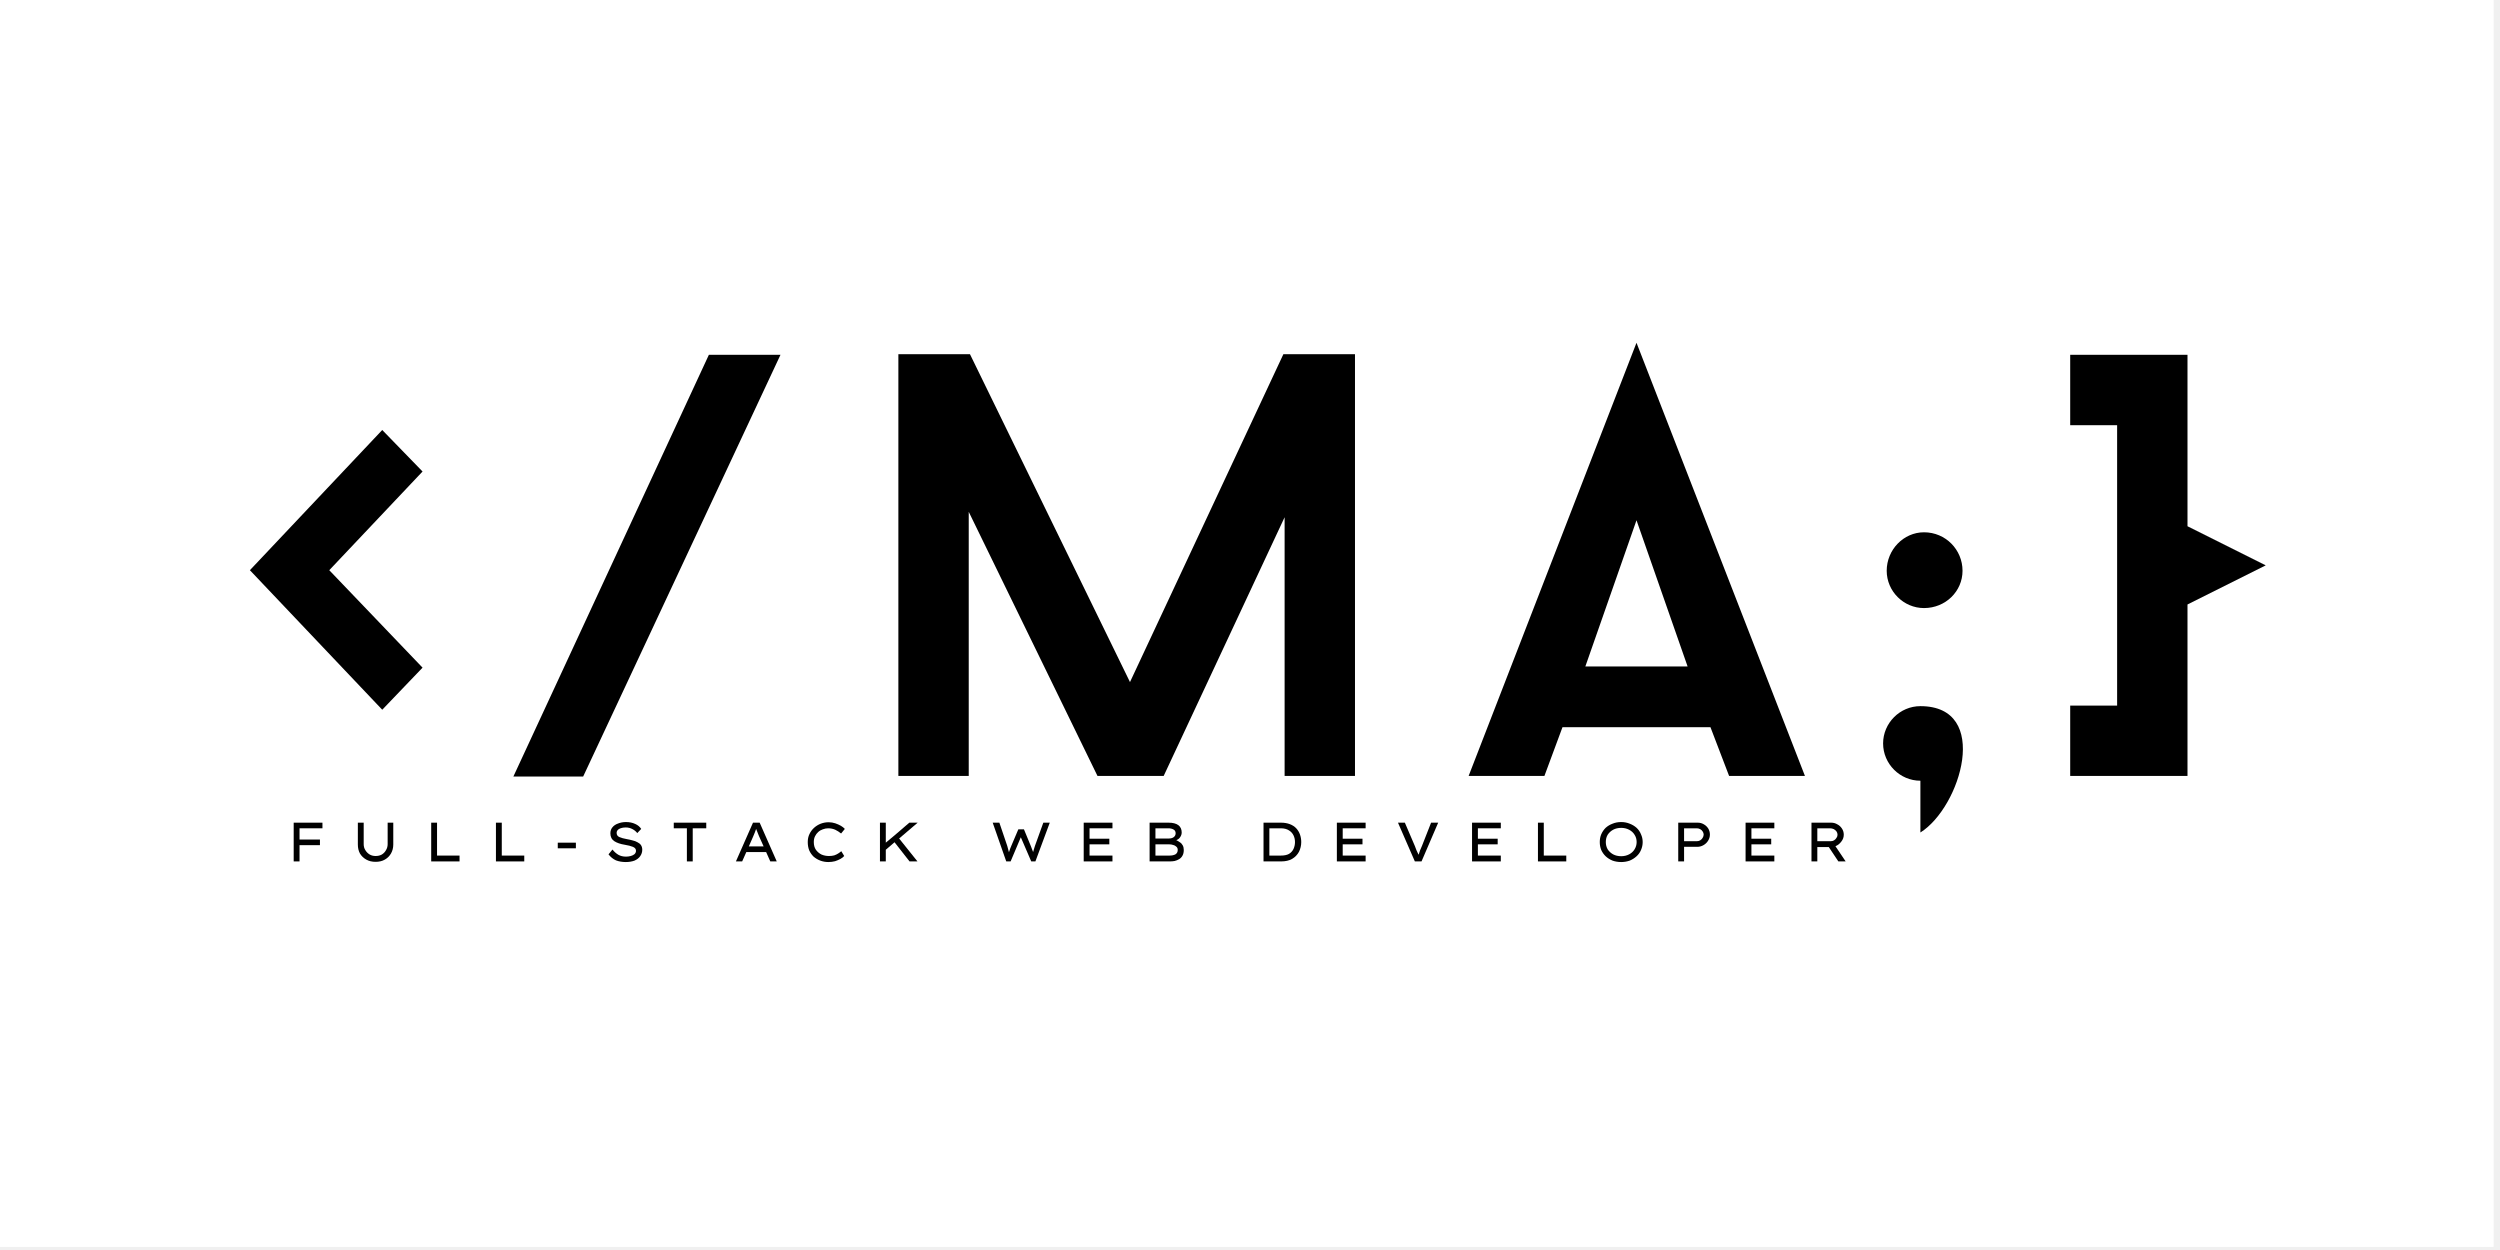
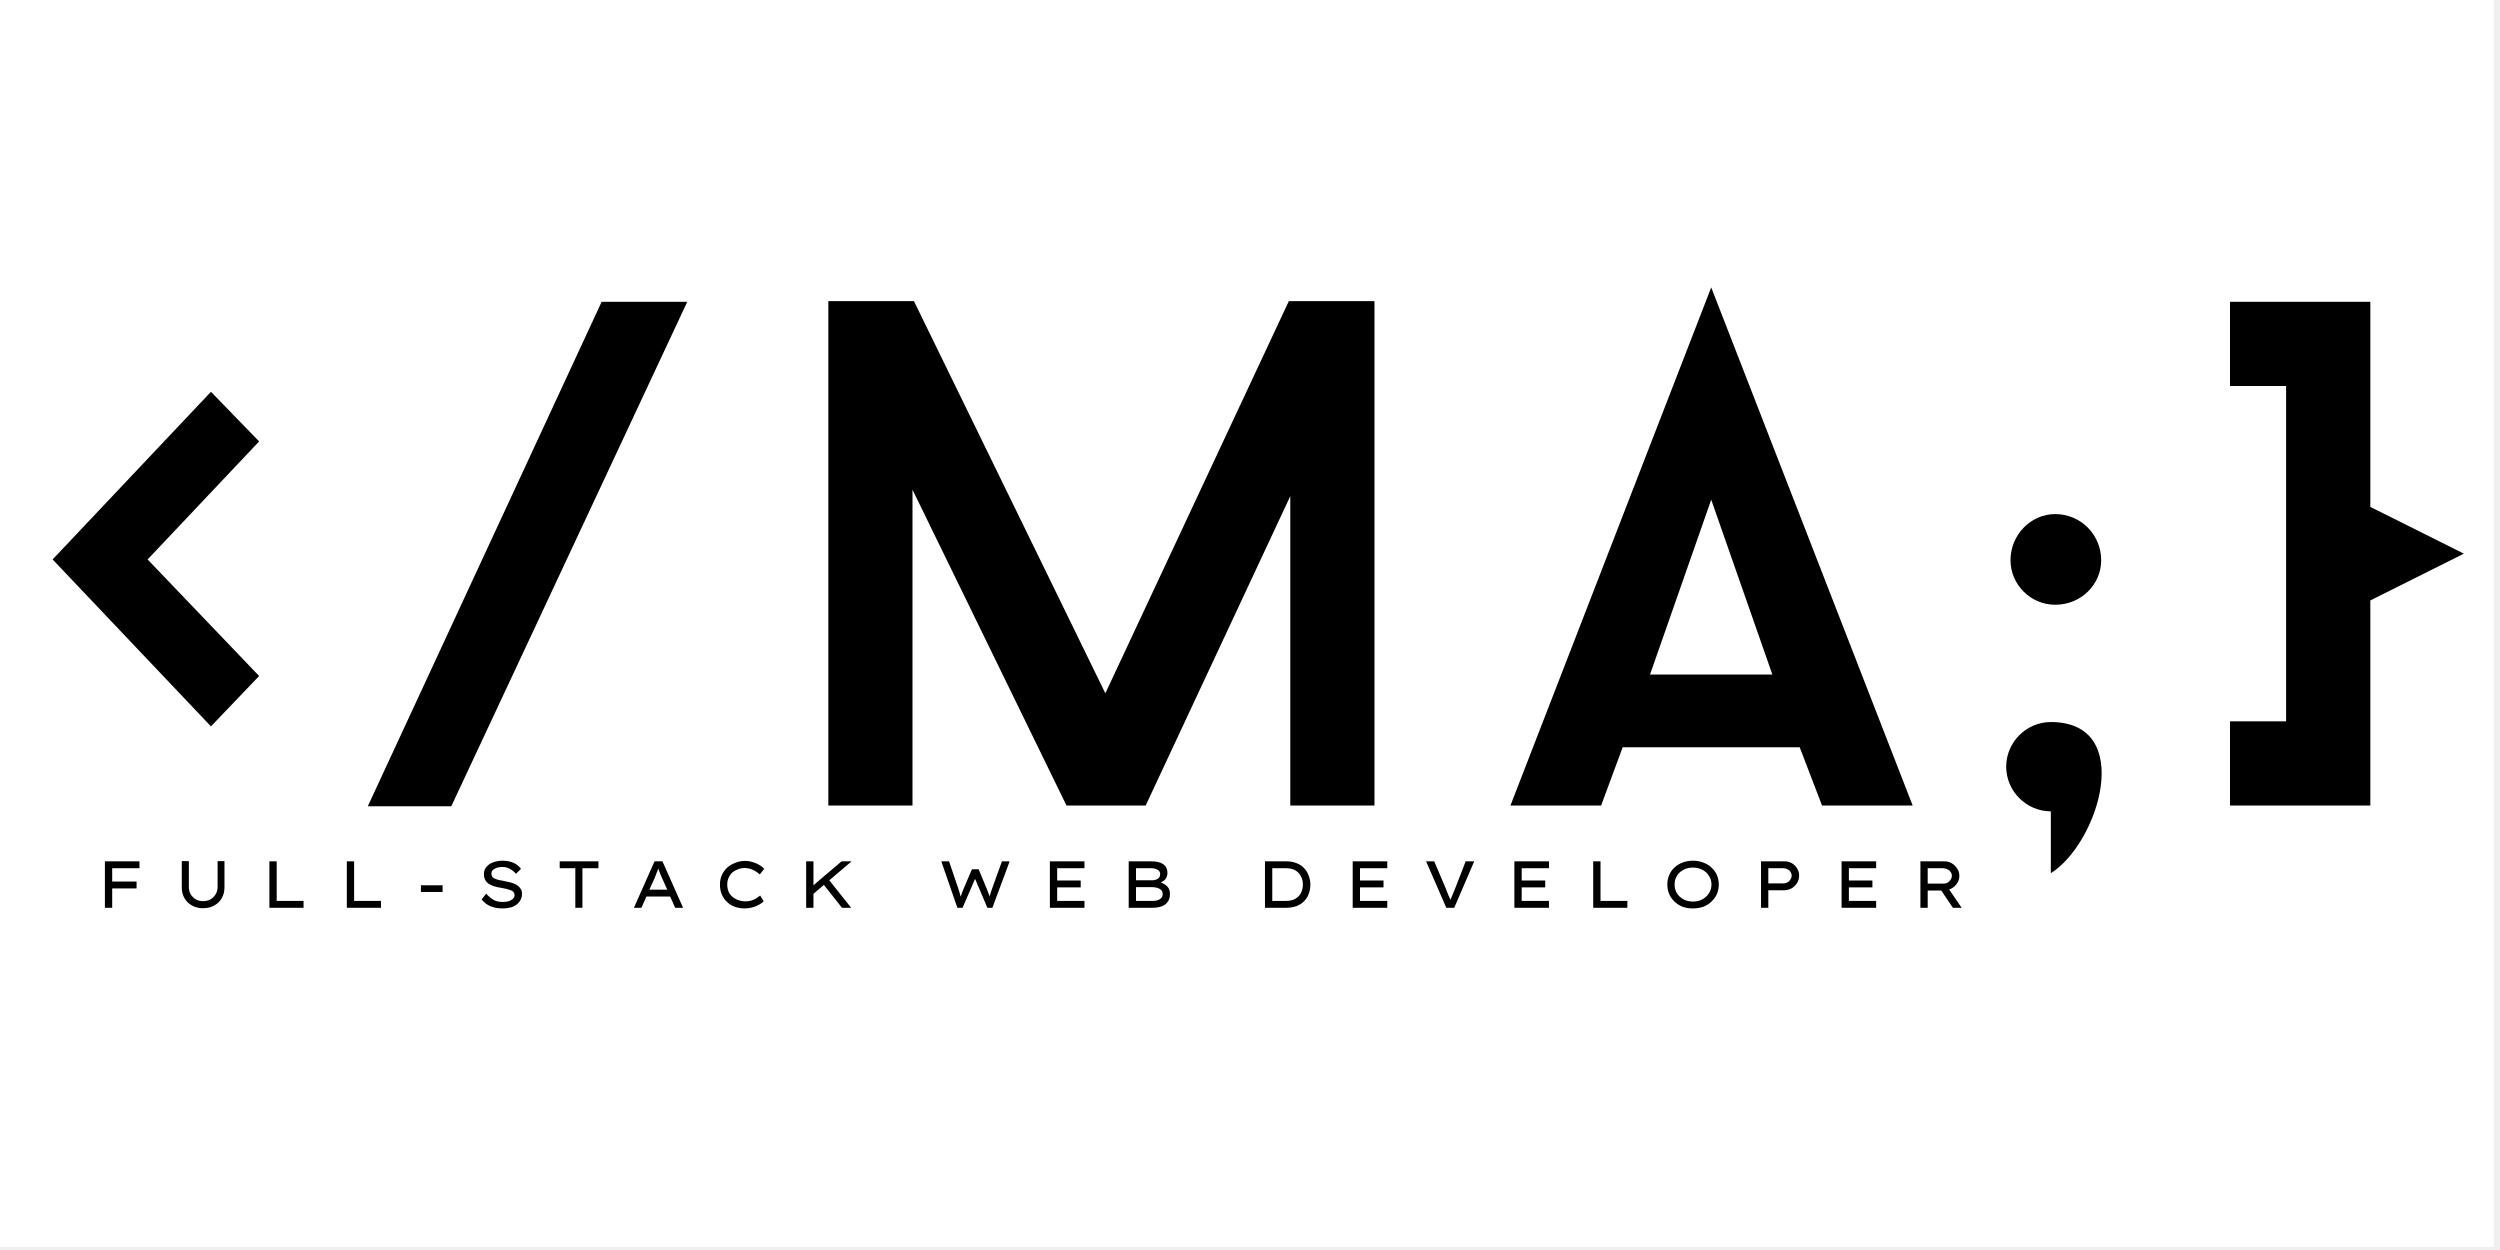
<svg xmlns="http://www.w3.org/2000/svg" width="250" zoomAndPan="magnify" viewBox="0 0 187.5 93.75" height="125" preserveAspectRatio="xMidYMid meet" version="1.0">
  <defs>
    <g />
-     <clipPath id="3155f49e6e">
+     <clipPath id="c25a567ac5">
      <path d="M 0 0 L 187 0 L 187 93.5 L 0 93.5 Z M 0 0 " clip-rule="nonzero" />
    </clipPath>
  </defs>
-   <g clip-path="url(#3155f49e6e)">
+   <g clip-path="url(#c25a567ac5)">
    <path fill="#ffffff" d="M 0 0 L 187.5 0 L 187.5 101.25 L 0 101.25 Z M 0 0 " fill-opacity="1" fill-rule="nonzero" />
    <path fill="#ffffff" d="M 0 0 L 187.5 0 L 187.5 93.75 L 0 93.75 Z M 0 0 " fill-opacity="1" fill-rule="nonzero" />
    <path fill="#ffffff" d="M 0 0 L 187.5 0 L 187.5 93.75 L 0 93.75 Z M 0 0 " fill-opacity="1" fill-rule="nonzero" />
  </g>
  <g fill="#000000" fill-opacity="1">
-     <g transform="translate(17.79329, 58.19507)">
-       <g>
-         <path d="M 13.898 -22.832 L 10.875 -25.945 L 0.949 -15.43 L 10.875 -4.965 L 13.898 -8.121 L 6.902 -15.43 Z M 13.898 -22.832 " />
-       </g>
-     </g>
-   </g>
-   <g fill="#000000" fill-opacity="1">
-     <g transform="translate(38.50217, 58.19507)">
-       <g>
-         <path d="M 20.035 -31.586 L 14.664 -31.586 L 0 0.047 L 5.234 0.047 Z M 20.035 -31.586 " />
-       </g>
-     </g>
-   </g>
-   <g fill="#000000" fill-opacity="1">
-     <g transform="translate(63.85796, 58.19507)">
-       <g>
-         <path d="M 37.766 0 L 37.766 -31.629 L 32.395 -31.629 L 20.891 -7.039 L 8.891 -31.629 L 3.52 -31.629 L 3.52 0 L 8.797 0 L 8.797 -19.809 L 18.453 0 L 23.418 0 L 32.488 -19.402 L 32.488 0 Z M 37.766 0 " />
-       </g>
-     </g>
-   </g>
-   <g fill="#000000" fill-opacity="1">
-     <g transform="translate(110.1474, 58.19507)">
-       <g>
-         <path d="M 18.137 -3.656 L 19.535 0 L 25.223 0 L 12.59 -32.488 L 0 0 L 5.684 0 L 7.039 -3.656 Z M 8.754 -8.211 L 12.59 -19.176 L 16.422 -8.211 Z M 8.754 -8.211 " />
-       </g>
-     </g>
-   </g>
-   <g fill="#000000" fill-opacity="1">
-     <g transform="translate(140.3306, 58.19507)">
-       <g>
-         <path d="M 3.969 -18.273 C 2.438 -18.273 1.172 -16.965 1.172 -15.387 C 1.172 -13.852 2.438 -12.59 3.969 -12.59 C 5.594 -12.59 6.859 -13.852 6.859 -15.387 C 6.859 -16.965 5.594 -18.273 3.969 -18.273 Z M 3.699 -5.234 C 2.164 -5.234 0.902 -3.969 0.902 -2.438 C 0.902 -0.902 2.164 0.359 3.699 0.359 L 3.699 4.242 C 6.723 2.348 9.023 -5.234 3.699 -5.234 Z M 3.699 -5.234 " />
-       </g>
-     </g>
-   </g>
-   <g fill="#000000" fill-opacity="1">
-     <g transform="translate(153.46, 58.19507)">
-       <g>
-         <path d="M 10.602 0 L 10.602 -12.859 L 16.469 -15.793 L 10.602 -18.727 L 10.602 -31.586 L 1.805 -31.586 L 1.805 -26.305 L 5.324 -26.305 L 5.324 -5.277 L 1.805 -5.277 L 1.805 0 Z M 10.602 0 " />
-       </g>
-     </g>
-   </g>
-   <g fill="#000000" fill-opacity="1">
-     <g transform="translate(21.41756, 64.60644)">
-       <g>
-         <path d="M 0.609 0 L 0.609 -2.906 L 2.766 -2.906 L 2.766 -2.484 L 1.047 -2.484 L 1.047 -1.641 L 2.578 -1.641 L 2.578 -1.219 L 1.047 -1.219 L 1.047 0 Z M 0.609 0 " />
-       </g>
-     </g>
-   </g>
-   <g fill="#000000" fill-opacity="1">
-     <g transform="translate(26.27674, 64.60644)">
-       <g>
-         <path d="M 3.219 -2.906 L 3.219 -1.266 C 3.219 -1.016 3.16 -0.789 3.047 -0.594 C 2.941 -0.406 2.789 -0.254 2.594 -0.141 C 2.395 -0.023 2.16 0.031 1.891 0.031 C 1.629 0.031 1.395 -0.023 1.188 -0.141 C 0.988 -0.254 0.832 -0.406 0.719 -0.594 C 0.613 -0.789 0.562 -1.016 0.562 -1.266 L 0.562 -2.906 L 1 -2.906 L 1 -1.297 C 1 -1.129 1.039 -0.977 1.125 -0.844 C 1.207 -0.707 1.316 -0.598 1.453 -0.516 C 1.586 -0.441 1.734 -0.406 1.891 -0.406 C 2.066 -0.406 2.223 -0.441 2.359 -0.516 C 2.492 -0.598 2.598 -0.707 2.672 -0.844 C 2.754 -0.977 2.797 -1.129 2.797 -1.297 L 2.797 -2.906 Z M 3.219 -2.906 " />
-       </g>
-     </g>
-   </g>
-   <g fill="#000000" fill-opacity="1">
-     <g transform="translate(31.73134, 64.60644)">
-       <g>
-         <path d="M 2.734 -0.438 L 2.734 0 L 0.609 0 L 0.609 -2.906 L 1.047 -2.906 L 1.047 -0.438 Z M 2.734 -0.438 " />
-       </g>
-     </g>
-   </g>
-   <g fill="#000000" fill-opacity="1">
-     <g transform="translate(36.58635, 64.60644)">
-       <g>
-         <path d="M 2.734 -0.438 L 2.734 0 L 0.609 0 L 0.609 -2.906 L 1.047 -2.906 L 1.047 -0.438 Z M 2.734 -0.438 " />
-       </g>
-     </g>
-   </g>
-   <g fill="#000000" fill-opacity="1">
-     <g transform="translate(41.44135, 64.60644)">
-       <g>
-         <path d="M 0.391 -0.984 L 0.391 -1.406 L 1.75 -1.406 L 1.75 -0.984 Z M 0.391 -0.984 " />
-       </g>
-     </g>
-   </g>
-   <g fill="#000000" fill-opacity="1">
-     <g transform="translate(45.24708, 64.60644)">
-       <g>
-         <path d="M 0.688 -0.891 C 0.82 -0.723 0.969 -0.594 1.125 -0.5 C 1.289 -0.406 1.484 -0.359 1.703 -0.359 C 1.828 -0.359 1.945 -0.375 2.062 -0.406 C 2.176 -0.438 2.27 -0.484 2.344 -0.547 C 2.414 -0.617 2.453 -0.703 2.453 -0.797 C 2.453 -0.93 2.375 -1.031 2.219 -1.094 C 2.07 -1.156 1.867 -1.207 1.609 -1.25 C 1.285 -1.301 1.023 -1.391 0.828 -1.516 C 0.629 -1.648 0.531 -1.848 0.531 -2.109 C 0.531 -2.285 0.582 -2.438 0.688 -2.562 C 0.789 -2.688 0.93 -2.781 1.109 -2.844 C 1.285 -2.914 1.484 -2.953 1.703 -2.953 C 1.961 -2.953 2.191 -2.906 2.391 -2.812 C 2.586 -2.727 2.738 -2.602 2.844 -2.438 L 2.547 -2.125 C 2.453 -2.25 2.332 -2.348 2.188 -2.422 C 2.039 -2.504 1.875 -2.547 1.688 -2.547 C 1.488 -2.547 1.32 -2.508 1.188 -2.438 C 1.062 -2.363 1 -2.266 1 -2.141 C 1 -1.992 1.066 -1.891 1.203 -1.828 C 1.348 -1.766 1.535 -1.711 1.766 -1.672 C 1.91 -1.648 2.051 -1.617 2.188 -1.578 C 2.332 -1.547 2.457 -1.5 2.562 -1.438 C 2.676 -1.383 2.766 -1.312 2.828 -1.219 C 2.891 -1.125 2.922 -1.008 2.922 -0.875 C 2.922 -0.695 2.867 -0.535 2.766 -0.391 C 2.672 -0.254 2.531 -0.145 2.344 -0.062 C 2.156 0.008 1.938 0.047 1.688 0.047 C 1.414 0.047 1.172 0.004 0.953 -0.078 C 0.742 -0.172 0.555 -0.32 0.391 -0.531 Z M 0.688 -0.891 " />
-       </g>
-     </g>
-   </g>
-   <g fill="#000000" fill-opacity="1">
-     <g transform="translate(50.23533, 64.60644)">
-       <g>
-         <path d="M 1.281 0 L 1.281 -2.484 L 0.297 -2.484 L 0.297 -2.906 L 2.734 -2.906 L 2.734 -2.484 L 1.719 -2.484 L 1.719 0 Z M 1.281 0 " />
-       </g>
-     </g>
-   </g>
-   <g fill="#000000" fill-opacity="1">
-     <g transform="translate(54.92795, 64.60644)">
-       <g>
-         <path d="M 2.844 0 L 2.531 -0.703 L 1.047 -0.703 L 0.734 0 L 0.266 0 L 1.547 -2.906 L 2.047 -2.906 L 3.328 0 Z M 1.562 -1.875 L 1.234 -1.125 L 2.344 -1.125 L 2 -1.891 C 1.926 -2.066 1.852 -2.25 1.781 -2.438 C 1.75 -2.344 1.711 -2.242 1.672 -2.141 C 1.629 -2.047 1.594 -1.957 1.562 -1.875 Z M 1.562 -1.875 " />
-       </g>
-     </g>
-   </g>
-   <g fill="#000000" fill-opacity="1">
-     <g transform="translate(60.19102, 64.60644)">
-       <g>
-         <path d="M 3.125 -0.406 C 3.062 -0.332 2.969 -0.258 2.844 -0.188 C 2.727 -0.125 2.594 -0.066 2.438 -0.016 C 2.281 0.023 2.113 0.047 1.938 0.047 C 1.719 0.047 1.516 0.008 1.328 -0.062 C 1.141 -0.133 0.973 -0.234 0.828 -0.359 C 0.691 -0.492 0.582 -0.648 0.5 -0.828 C 0.426 -1.016 0.391 -1.223 0.391 -1.453 C 0.391 -1.672 0.43 -1.867 0.516 -2.047 C 0.598 -2.223 0.711 -2.379 0.859 -2.516 C 1.004 -2.648 1.172 -2.754 1.359 -2.828 C 1.547 -2.898 1.742 -2.938 1.953 -2.938 C 2.129 -2.938 2.297 -2.91 2.453 -2.859 C 2.609 -2.805 2.75 -2.742 2.875 -2.672 C 3 -2.598 3.098 -2.52 3.172 -2.438 L 2.891 -2.094 C 2.754 -2.207 2.609 -2.301 2.453 -2.375 C 2.297 -2.445 2.117 -2.484 1.922 -2.484 C 1.785 -2.484 1.648 -2.457 1.516 -2.406 C 1.391 -2.363 1.273 -2.297 1.172 -2.203 C 1.078 -2.117 1 -2.016 0.938 -1.891 C 0.875 -1.766 0.844 -1.617 0.844 -1.453 C 0.844 -1.223 0.895 -1.031 1 -0.875 C 1.113 -0.719 1.254 -0.598 1.422 -0.516 C 1.598 -0.441 1.785 -0.406 1.984 -0.406 C 2.129 -0.406 2.258 -0.422 2.375 -0.453 C 2.488 -0.492 2.586 -0.539 2.672 -0.594 C 2.766 -0.656 2.844 -0.711 2.906 -0.766 Z M 3.125 -0.406 " />
-       </g>
-     </g>
-   </g>
-   <g fill="#000000" fill-opacity="1">
-     <g transform="translate(65.38746, 64.60644)">
-       <g>
-         <path d="M 1.047 0 L 0.609 0 L 0.609 -2.906 L 1.047 -2.906 L 1.047 -1.406 L 1.703 -1.953 L 2.812 -2.906 L 3.438 -2.906 L 2.047 -1.719 L 3.422 0 L 2.828 0 L 1.703 -1.438 L 1.047 -0.875 Z M 1.047 0 " />
-       </g>
-     </g>
-   </g>
-   <g fill="#000000" fill-opacity="1">
-     <g transform="translate(70.89202, 64.60644)">
+     <g transform="translate(2.813376, 60.41547)">
+       <g>
+         <path d="M 16.621 -27.309 L 13.008 -31.031 L 1.133 -18.457 L 13.008 -5.938 L 16.621 -9.715 L 8.258 -18.457 Z M 16.621 -27.309 " />
+       </g>
+     </g>
+   </g>
+   <g fill="#000000" fill-opacity="1">
+     <g transform="translate(27.58424, 60.41547)">
+       <g>
+         <path d="M 23.961 -37.781 L 17.539 -37.781 L 0 0.055 L 6.262 0.055 Z M 23.961 -37.781 " />
+       </g>
+     </g>
+   </g>
+   <g fill="#000000" fill-opacity="1">
+     <g transform="translate(57.91349, 60.41547)">
+       <g>
+         <path d="M 45.172 0 L 45.172 -37.832 L 38.75 -37.832 L 24.988 -8.418 L 10.633 -37.832 L 4.211 -37.832 L 4.211 0 L 10.523 0 L 10.523 -23.691 L 22.074 0 L 28.012 0 L 38.859 -23.207 L 38.859 0 Z M 45.172 0 " />
+       </g>
+     </g>
+   </g>
+   <g fill="#000000" fill-opacity="1">
+     <g transform="translate(113.2825, 60.41547)">
+       <g>
+         <path d="M 21.695 -4.371 L 23.371 0 L 30.168 0 L 15.059 -38.859 L 0 0 L 6.801 0 L 8.418 -4.371 Z M 10.469 -9.824 L 15.059 -22.938 L 19.645 -9.824 Z M 10.469 -9.824 " />
+       </g>
+     </g>
+   </g>
+   <g fill="#000000" fill-opacity="1">
+     <g transform="translate(149.386, 60.41547)">
+       <g>
+         <path d="M 4.75 -21.859 C 2.914 -21.859 1.402 -20.293 1.402 -18.402 C 1.402 -16.57 2.914 -15.059 4.75 -15.059 C 6.691 -15.059 8.203 -16.57 8.203 -18.402 C 8.203 -20.293 6.691 -21.859 4.75 -21.859 Z M 4.426 -6.262 C 2.59 -6.262 1.078 -4.75 1.078 -2.914 C 1.078 -1.078 2.59 0.434 4.426 0.434 L 4.426 5.074 C 8.043 2.805 10.793 -6.262 4.426 -6.262 Z M 4.426 -6.262 " />
+       </g>
+     </g>
+   </g>
+   <g fill="#000000" fill-opacity="1">
+     <g transform="translate(165.0907, 60.41547)">
+       <g>
+         <path d="M 12.684 0 L 12.684 -15.383 L 19.699 -18.891 L 12.684 -22.398 L 12.684 -37.781 L 2.16 -37.781 L 2.16 -31.465 L 6.367 -31.465 L 6.367 -6.316 L 2.16 -6.316 L 2.16 0 Z M 12.684 0 " />
+       </g>
+     </g>
+   </g>
+   <g fill="#000000" fill-opacity="1">
+     <g transform="translate(7.148544, 68.08441)">
+       <g>
+         <path d="M 0.719 0 L 0.719 -3.484 L 3.312 -3.484 L 3.312 -2.969 L 1.266 -2.969 L 1.266 -1.969 L 3.094 -1.969 L 3.094 -1.453 L 1.266 -1.453 L 1.266 0 Z M 0.719 0 " />
+       </g>
+     </g>
+   </g>
+   <g fill="#000000" fill-opacity="1">
+     <g transform="translate(12.96083, 68.08441)">
+       <g>
+         <path d="M 3.875 -3.5 L 3.875 -1.531 C 3.875 -1.227 3.805 -0.957 3.672 -0.719 C 3.535 -0.488 3.348 -0.305 3.109 -0.172 C 2.867 -0.035 2.586 0.031 2.266 0.031 C 1.953 0.031 1.676 -0.035 1.438 -0.172 C 1.195 -0.305 1.008 -0.488 0.875 -0.719 C 0.738 -0.957 0.672 -1.227 0.672 -1.531 L 0.672 -3.5 L 1.203 -3.5 L 1.203 -1.562 C 1.203 -1.352 1.25 -1.164 1.344 -1 C 1.445 -0.844 1.578 -0.719 1.734 -0.625 C 1.898 -0.539 2.078 -0.5 2.266 -0.5 C 2.473 -0.5 2.656 -0.539 2.812 -0.625 C 2.977 -0.719 3.109 -0.844 3.203 -1 C 3.305 -1.164 3.359 -1.352 3.359 -1.562 L 3.359 -3.5 Z M 3.875 -3.5 " />
+       </g>
+     </g>
+   </g>
+   <g fill="#000000" fill-opacity="1">
+     <g transform="translate(19.48533, 68.08441)">
+       <g>
+         <path d="M 3.281 -0.516 L 3.281 0 L 0.719 0 L 0.719 -3.484 L 1.266 -3.484 L 1.266 -0.516 Z M 3.281 -0.516 " />
+       </g>
+     </g>
+   </g>
+   <g fill="#000000" fill-opacity="1">
+     <g transform="translate(25.29264, 68.08441)">
+       <g>
+         <path d="M 3.281 -0.516 L 3.281 0 L 0.719 0 L 0.719 -3.484 L 1.266 -3.484 L 1.266 -0.516 Z M 3.281 -0.516 " />
+       </g>
+     </g>
+   </g>
+   <g fill="#000000" fill-opacity="1">
+     <g transform="translate(31.09994, 68.08441)">
+       <g>
+         <path d="M 0.469 -1.188 L 0.469 -1.688 L 2.094 -1.688 L 2.094 -1.188 Z M 0.469 -1.188 " />
+       </g>
+     </g>
+   </g>
+   <g fill="#000000" fill-opacity="1">
+     <g transform="translate(35.65214, 68.08441)">
+       <g>
+         <path d="M 0.812 -1.062 C 0.988 -0.863 1.172 -0.707 1.359 -0.594 C 1.547 -0.488 1.773 -0.438 2.047 -0.438 C 2.191 -0.438 2.332 -0.453 2.469 -0.484 C 2.602 -0.523 2.711 -0.582 2.797 -0.656 C 2.891 -0.738 2.938 -0.836 2.938 -0.953 C 2.938 -1.117 2.848 -1.238 2.672 -1.312 C 2.492 -1.383 2.242 -1.445 1.922 -1.5 C 1.535 -1.551 1.223 -1.656 0.984 -1.812 C 0.754 -1.977 0.641 -2.219 0.641 -2.531 C 0.641 -2.738 0.703 -2.914 0.828 -3.062 C 0.953 -3.219 1.117 -3.332 1.328 -3.406 C 1.547 -3.488 1.781 -3.531 2.031 -3.531 C 2.352 -3.531 2.629 -3.477 2.859 -3.375 C 3.098 -3.27 3.285 -3.117 3.422 -2.922 L 3.047 -2.547 C 2.93 -2.691 2.785 -2.812 2.609 -2.906 C 2.441 -3.008 2.25 -3.062 2.031 -3.062 C 1.789 -3.062 1.594 -3.016 1.438 -2.922 C 1.281 -2.836 1.203 -2.723 1.203 -2.578 C 1.203 -2.391 1.285 -2.258 1.453 -2.188 C 1.617 -2.113 1.844 -2.055 2.125 -2.016 C 2.301 -1.984 2.469 -1.945 2.625 -1.906 C 2.789 -1.863 2.938 -1.805 3.062 -1.734 C 3.195 -1.66 3.301 -1.566 3.375 -1.453 C 3.457 -1.348 3.5 -1.219 3.5 -1.062 C 3.5 -0.832 3.438 -0.633 3.312 -0.469 C 3.195 -0.301 3.031 -0.172 2.812 -0.078 C 2.594 0.004 2.332 0.047 2.031 0.047 C 1.707 0.047 1.414 -0.004 1.156 -0.109 C 0.895 -0.211 0.664 -0.383 0.469 -0.625 Z M 0.812 -1.062 " />
+       </g>
+     </g>
+   </g>
+   <g fill="#000000" fill-opacity="1">
+     <g transform="translate(41.61883, 68.08441)">
+       <g>
+         <path d="M 1.531 0 L 1.531 -2.969 L 0.359 -2.969 L 0.359 -3.484 L 3.266 -3.484 L 3.266 -2.969 L 2.062 -2.969 L 2.062 0 Z M 1.531 0 " />
+       </g>
+     </g>
+   </g>
+   <g fill="#000000" fill-opacity="1">
+     <g transform="translate(47.23189, 68.08441)">
+       <g>
+         <path d="M 3.406 0 L 3.031 -0.844 L 1.25 -0.844 L 0.875 0 L 0.312 0 L 1.859 -3.484 L 2.453 -3.484 L 4 0 Z M 1.875 -2.25 L 1.469 -1.359 L 2.812 -1.359 L 2.406 -2.266 C 2.312 -2.473 2.223 -2.695 2.141 -2.938 C 2.098 -2.812 2.051 -2.691 2 -2.578 C 1.957 -2.461 1.914 -2.352 1.875 -2.25 Z M 1.875 -2.25 " />
+       </g>
+     </g>
+   </g>
+   <g fill="#000000" fill-opacity="1">
+     <g transform="translate(53.52729, 68.08441)">
+       <g>
+         <path d="M 3.75 -0.484 C 3.664 -0.398 3.551 -0.316 3.406 -0.234 C 3.258 -0.148 3.094 -0.082 2.906 -0.031 C 2.727 0.02 2.535 0.047 2.328 0.047 C 2.055 0.047 1.805 0.004 1.578 -0.078 C 1.359 -0.16 1.164 -0.281 1 -0.438 C 0.832 -0.594 0.703 -0.781 0.609 -1 C 0.516 -1.219 0.469 -1.469 0.469 -1.75 C 0.469 -2 0.516 -2.234 0.609 -2.453 C 0.711 -2.672 0.848 -2.859 1.016 -3.016 C 1.191 -3.172 1.395 -3.289 1.625 -3.375 C 1.852 -3.469 2.094 -3.516 2.344 -3.516 C 2.551 -3.516 2.75 -3.484 2.938 -3.422 C 3.125 -3.367 3.289 -3.297 3.438 -3.203 C 3.582 -3.117 3.703 -3.023 3.797 -2.922 L 3.453 -2.5 C 3.297 -2.645 3.125 -2.758 2.938 -2.844 C 2.75 -2.938 2.539 -2.984 2.312 -2.984 C 2.145 -2.984 1.984 -2.953 1.828 -2.891 C 1.672 -2.836 1.531 -2.758 1.406 -2.656 C 1.289 -2.551 1.195 -2.422 1.125 -2.266 C 1.051 -2.109 1.016 -1.938 1.016 -1.75 C 1.016 -1.469 1.078 -1.234 1.203 -1.047 C 1.336 -0.859 1.508 -0.719 1.719 -0.625 C 1.926 -0.531 2.145 -0.484 2.375 -0.484 C 2.551 -0.484 2.707 -0.504 2.844 -0.547 C 2.977 -0.598 3.098 -0.656 3.203 -0.719 C 3.316 -0.789 3.41 -0.859 3.484 -0.922 Z M 3.75 -0.484 " />
+       </g>
+     </g>
+   </g>
+   <g fill="#000000" fill-opacity="1">
+     <g transform="translate(59.743, 68.08441)">
+       <g>
+         <path d="M 1.266 0 L 0.719 0 L 0.719 -3.484 L 1.266 -3.484 L 1.266 -1.688 L 2.031 -2.344 L 3.375 -3.484 L 4.125 -3.484 L 2.453 -2.062 L 4.094 0 L 3.406 0 L 2.047 -1.719 L 1.266 -1.047 Z M 1.266 0 " />
+       </g>
+     </g>
+   </g>
+   <g fill="#000000" fill-opacity="1">
+     <g transform="translate(66.32726, 68.08441)">
      <g />
    </g>
  </g>
  <g fill="#000000" fill-opacity="1">
-     <g transform="translate(74.20225, 64.60644)">
-       <g>
-         <path d="M 4.531 -2.906 L 3.453 0 L 3.141 0 L 2.359 -1.812 L 1.594 0 L 1.266 0 L 0.25 -2.906 L 0.75 -2.906 L 1.344 -1.156 C 1.363 -1.082 1.383 -1.004 1.406 -0.922 C 1.426 -0.836 1.445 -0.758 1.469 -0.688 C 1.5 -0.758 1.523 -0.836 1.547 -0.922 C 1.578 -1.004 1.609 -1.082 1.641 -1.156 L 2.172 -2.406 L 2.594 -2.406 L 3.109 -1.156 C 3.172 -1 3.227 -0.848 3.281 -0.703 C 3.301 -0.773 3.32 -0.848 3.344 -0.922 C 3.375 -1.004 3.398 -1.086 3.422 -1.172 L 4.047 -2.906 Z M 4.531 -2.906 " />
-       </g>
-     </g>
-   </g>
-   <g fill="#000000" fill-opacity="1">
-     <g transform="translate(80.66866, 64.60644)">
-       <g>
-         <path d="M 0.609 -2.906 L 2.766 -2.906 L 2.766 -2.484 L 1.047 -2.484 L 1.047 -1.703 L 2.531 -1.703 L 2.531 -1.281 L 1.047 -1.281 L 1.047 -0.438 L 2.766 -0.438 L 2.766 0 L 0.609 0 Z M 0.609 -2.906 " />
-       </g>
-     </g>
-   </g>
-   <g fill="#000000" fill-opacity="1">
-     <g transform="translate(85.61111, 64.60644)">
-       <g>
-         <path d="M 2.031 -2.906 C 2.352 -2.906 2.598 -2.844 2.766 -2.719 C 2.93 -2.594 3.016 -2.41 3.016 -2.172 C 3.016 -2.047 2.977 -1.93 2.906 -1.828 C 2.844 -1.723 2.742 -1.645 2.609 -1.594 C 2.703 -1.551 2.789 -1.5 2.875 -1.438 C 2.969 -1.383 3.039 -1.305 3.094 -1.203 C 3.145 -1.109 3.172 -0.992 3.172 -0.859 C 3.172 -0.691 3.141 -0.551 3.078 -0.438 C 3.016 -0.32 2.93 -0.234 2.828 -0.172 C 2.723 -0.109 2.609 -0.062 2.484 -0.031 C 2.359 -0.008 2.234 0 2.109 0 L 0.609 0 L 0.609 -2.906 Z M 2.016 -2.484 L 1.047 -2.484 L 1.047 -1.719 L 2.062 -1.719 C 2.195 -1.719 2.312 -1.75 2.406 -1.812 C 2.508 -1.883 2.562 -1.984 2.562 -2.109 C 2.562 -2.242 2.508 -2.336 2.406 -2.391 C 2.301 -2.453 2.172 -2.484 2.016 -2.484 Z M 2.078 -1.281 L 1.047 -1.281 L 1.047 -0.438 L 2.109 -0.438 C 2.285 -0.438 2.43 -0.469 2.547 -0.531 C 2.66 -0.602 2.719 -0.711 2.719 -0.859 C 2.719 -0.973 2.68 -1.055 2.609 -1.109 C 2.547 -1.172 2.469 -1.211 2.375 -1.234 C 2.281 -1.266 2.18 -1.281 2.078 -1.281 Z M 2.078 -1.281 " />
-       </g>
-     </g>
-   </g>
-   <g fill="#000000" fill-opacity="1">
-     <g transform="translate(90.84503, 64.60644)">
+     <g transform="translate(70.28679, 68.08441)">
+       <g>
+         <path d="M 5.438 -3.484 L 4.141 0 L 3.766 0 L 2.844 -2.172 L 1.906 0 L 1.516 0 L 0.312 -3.484 L 0.891 -3.484 L 1.609 -1.375 C 1.641 -1.289 1.664 -1.203 1.688 -1.109 C 1.719 -1.016 1.742 -0.922 1.766 -0.828 C 1.797 -0.922 1.828 -1.016 1.859 -1.109 C 1.891 -1.203 1.926 -1.297 1.969 -1.391 L 2.609 -2.891 L 3.109 -2.891 L 3.734 -1.391 C 3.805 -1.191 3.875 -1.008 3.938 -0.844 C 3.957 -0.938 3.984 -1.031 4.016 -1.125 C 4.047 -1.219 4.078 -1.312 4.109 -1.406 L 4.859 -3.484 Z M 5.438 -3.484 " />
+       </g>
+     </g>
+   </g>
+   <g fill="#000000" fill-opacity="1">
+     <g transform="translate(78.02156, 68.08441)">
+       <g>
+         <path d="M 0.719 -3.484 L 3.312 -3.484 L 3.312 -2.969 L 1.266 -2.969 L 1.266 -2.047 L 3.031 -2.047 L 3.031 -1.531 L 1.266 -1.531 L 1.266 -0.516 L 3.312 -0.516 L 3.312 0 L 0.719 0 Z M 0.719 -3.484 " />
+       </g>
+     </g>
+   </g>
+   <g fill="#000000" fill-opacity="1">
+     <g transform="translate(83.93345, 68.08441)">
+       <g>
+         <path d="M 2.422 -3.484 C 2.816 -3.484 3.113 -3.41 3.312 -3.266 C 3.52 -3.117 3.625 -2.898 3.625 -2.609 C 3.625 -2.453 3.582 -2.312 3.5 -2.188 C 3.414 -2.062 3.289 -1.969 3.125 -1.906 C 3.238 -1.863 3.348 -1.805 3.453 -1.734 C 3.566 -1.66 3.656 -1.566 3.719 -1.453 C 3.781 -1.336 3.812 -1.195 3.812 -1.031 C 3.812 -0.82 3.77 -0.648 3.688 -0.516 C 3.613 -0.391 3.516 -0.285 3.391 -0.203 C 3.266 -0.129 3.125 -0.078 2.969 -0.047 C 2.82 -0.016 2.672 0 2.516 0 L 0.719 0 L 0.719 -3.484 Z M 2.406 -2.969 L 1.266 -2.969 L 1.266 -2.062 L 2.469 -2.062 C 2.633 -2.062 2.773 -2.098 2.891 -2.172 C 3.016 -2.254 3.078 -2.367 3.078 -2.516 C 3.078 -2.68 3.008 -2.797 2.875 -2.859 C 2.75 -2.93 2.594 -2.969 2.406 -2.969 Z M 2.5 -1.547 L 1.266 -1.547 L 1.266 -0.516 L 2.516 -0.516 C 2.734 -0.516 2.91 -0.555 3.047 -0.641 C 3.191 -0.723 3.266 -0.852 3.266 -1.031 C 3.266 -1.164 3.223 -1.27 3.141 -1.344 C 3.066 -1.414 2.969 -1.469 2.844 -1.5 C 2.727 -1.531 2.613 -1.547 2.5 -1.547 Z M 2.5 -1.547 " />
+       </g>
+     </g>
+   </g>
+   <g fill="#000000" fill-opacity="1">
+     <g transform="translate(90.19399, 68.08441)">
      <g />
    </g>
  </g>
  <g fill="#000000" fill-opacity="1">
-     <g transform="translate(94.15526, 64.60644)">
-       <g>
-         <path d="M 1.922 -2.906 C 2.172 -2.906 2.391 -2.867 2.578 -2.797 C 2.773 -2.723 2.938 -2.617 3.062 -2.484 C 3.188 -2.348 3.281 -2.191 3.344 -2.016 C 3.406 -1.836 3.438 -1.648 3.438 -1.453 C 3.438 -1.191 3.379 -0.945 3.266 -0.719 C 3.148 -0.5 2.977 -0.32 2.75 -0.188 C 2.531 -0.062 2.254 0 1.922 0 L 0.609 0 L 0.609 -2.906 Z M 1.906 -0.438 C 2.156 -0.438 2.359 -0.477 2.516 -0.562 C 2.672 -0.656 2.785 -0.781 2.859 -0.938 C 2.93 -1.094 2.969 -1.266 2.969 -1.453 C 2.969 -1.641 2.93 -1.805 2.859 -1.953 C 2.785 -2.109 2.672 -2.234 2.516 -2.328 C 2.359 -2.43 2.156 -2.484 1.906 -2.484 L 1.047 -2.484 L 1.047 -0.438 Z M 1.906 -0.438 " />
-       </g>
-     </g>
-   </g>
-   <g fill="#000000" fill-opacity="1">
-     <g transform="translate(99.65566, 64.60644)">
-       <g>
-         <path d="M 0.609 -2.906 L 2.766 -2.906 L 2.766 -2.484 L 1.047 -2.484 L 1.047 -1.703 L 2.531 -1.703 L 2.531 -1.281 L 1.047 -1.281 L 1.047 -0.438 L 2.766 -0.438 L 2.766 0 L 0.609 0 Z M 0.609 -2.906 " />
-       </g>
-     </g>
-   </g>
-   <g fill="#000000" fill-opacity="1">
-     <g transform="translate(104.5981, 64.60644)">
-       <g>
-         <path d="M 3.266 -2.906 L 2.016 0 L 1.516 0 L 0.25 -2.906 L 0.766 -2.906 L 1.516 -1.156 C 1.555 -1.051 1.598 -0.941 1.641 -0.828 C 1.691 -0.711 1.742 -0.602 1.797 -0.5 C 1.828 -0.602 1.863 -0.711 1.906 -0.828 C 1.957 -0.941 2.004 -1.051 2.047 -1.156 L 2.734 -2.906 Z M 3.266 -2.906 " />
-       </g>
-     </g>
-   </g>
-   <g fill="#000000" fill-opacity="1">
-     <g transform="translate(109.7946, 64.60644)">
-       <g>
-         <path d="M 0.609 -2.906 L 2.766 -2.906 L 2.766 -2.484 L 1.047 -2.484 L 1.047 -1.703 L 2.531 -1.703 L 2.531 -1.281 L 1.047 -1.281 L 1.047 -0.438 L 2.766 -0.438 L 2.766 0 L 0.609 0 Z M 0.609 -2.906 " />
-       </g>
-     </g>
-   </g>
-   <g fill="#000000" fill-opacity="1">
-     <g transform="translate(114.737, 64.60644)">
-       <g>
-         <path d="M 2.734 -0.438 L 2.734 0 L 0.609 0 L 0.609 -2.906 L 1.047 -2.906 L 1.047 -0.438 Z M 2.734 -0.438 " />
-       </g>
-     </g>
-   </g>
-   <g fill="#000000" fill-opacity="1">
-     <g transform="translate(119.592, 64.60644)">
-       <g>
-         <path d="M 3.609 -1.453 C 3.609 -1.242 3.566 -1.047 3.484 -0.859 C 3.41 -0.68 3.301 -0.523 3.156 -0.391 C 3.008 -0.254 2.836 -0.145 2.641 -0.062 C 2.441 0.008 2.227 0.047 2 0.047 C 1.758 0.047 1.539 0.008 1.344 -0.062 C 1.145 -0.145 0.973 -0.254 0.828 -0.391 C 0.691 -0.523 0.582 -0.68 0.5 -0.859 C 0.426 -1.047 0.391 -1.242 0.391 -1.453 C 0.391 -1.66 0.426 -1.852 0.5 -2.031 C 0.582 -2.219 0.691 -2.379 0.828 -2.516 C 0.973 -2.648 1.145 -2.754 1.344 -2.828 C 1.539 -2.91 1.758 -2.953 2 -2.953 C 2.227 -2.953 2.441 -2.91 2.641 -2.828 C 2.836 -2.754 3.008 -2.648 3.156 -2.516 C 3.301 -2.379 3.41 -2.219 3.484 -2.031 C 3.566 -1.852 3.609 -1.66 3.609 -1.453 Z M 3.156 -1.453 C 3.156 -1.66 3.102 -1.844 3 -2 C 2.906 -2.156 2.77 -2.281 2.594 -2.375 C 2.414 -2.469 2.219 -2.516 2 -2.516 C 1.77 -2.516 1.566 -2.469 1.391 -2.375 C 1.223 -2.281 1.086 -2.156 0.984 -2 C 0.891 -1.844 0.844 -1.66 0.844 -1.453 C 0.844 -1.254 0.891 -1.07 0.984 -0.906 C 1.086 -0.75 1.223 -0.625 1.391 -0.531 C 1.566 -0.438 1.77 -0.391 2 -0.391 C 2.219 -0.391 2.414 -0.438 2.594 -0.531 C 2.77 -0.625 2.906 -0.75 3 -0.906 C 3.102 -1.07 3.156 -1.254 3.156 -1.453 Z M 3.156 -1.453 " />
-       </g>
-     </g>
-   </g>
-   <g fill="#000000" fill-opacity="1">
-     <g transform="translate(125.259, 64.60644)">
-       <g>
-         <path d="M 2.078 -2.906 C 2.242 -2.906 2.395 -2.863 2.531 -2.781 C 2.664 -2.707 2.773 -2.602 2.859 -2.469 C 2.941 -2.332 2.984 -2.18 2.984 -2.016 C 2.984 -1.848 2.938 -1.691 2.844 -1.547 C 2.758 -1.41 2.645 -1.301 2.5 -1.219 C 2.352 -1.133 2.195 -1.094 2.031 -1.094 L 1.047 -1.094 L 1.047 0 L 0.609 0 L 0.609 -2.906 Z M 2 -1.516 C 2.094 -1.516 2.176 -1.535 2.25 -1.578 C 2.332 -1.629 2.395 -1.691 2.438 -1.766 C 2.488 -1.848 2.516 -1.93 2.516 -2.016 C 2.516 -2.098 2.488 -2.176 2.438 -2.25 C 2.395 -2.32 2.332 -2.379 2.25 -2.422 C 2.176 -2.461 2.094 -2.484 2 -2.484 L 1.047 -2.484 L 1.047 -1.516 Z M 2 -1.516 " />
-       </g>
-     </g>
-   </g>
-   <g fill="#000000" fill-opacity="1">
-     <g transform="translate(130.3097, 64.60644)">
-       <g>
-         <path d="M 0.609 -2.906 L 2.766 -2.906 L 2.766 -2.484 L 1.047 -2.484 L 1.047 -1.703 L 2.531 -1.703 L 2.531 -1.281 L 1.047 -1.281 L 1.047 -0.438 L 2.766 -0.438 L 2.766 0 L 0.609 0 Z M 0.609 -2.906 " />
-       </g>
-     </g>
-   </g>
-   <g fill="#000000" fill-opacity="1">
-     <g transform="translate(135.2521, 64.60644)">
-       <g>
-         <path d="M 3.031 -2 C 3.031 -1.812 2.969 -1.641 2.844 -1.484 C 2.727 -1.328 2.582 -1.211 2.406 -1.141 L 3.172 0 L 2.625 0 L 1.906 -1.078 L 1.047 -1.078 L 1.047 0 L 0.609 0 L 0.609 -2.906 L 2.094 -2.906 C 2.258 -2.906 2.41 -2.863 2.547 -2.781 C 2.691 -2.707 2.805 -2.602 2.891 -2.469 C 2.984 -2.332 3.031 -2.176 3.031 -2 Z M 2 -2.484 L 1.047 -2.484 L 1.047 -1.516 L 2.047 -1.516 C 2.141 -1.516 2.223 -1.535 2.297 -1.578 C 2.379 -1.629 2.441 -1.691 2.484 -1.766 C 2.535 -1.836 2.562 -1.914 2.562 -2 C 2.562 -2.094 2.535 -2.176 2.484 -2.25 C 2.43 -2.32 2.363 -2.379 2.281 -2.422 C 2.195 -2.461 2.102 -2.484 2 -2.484 Z M 2 -2.484 " />
+     <g transform="translate(94.15351, 68.08441)">
+       <g>
+         <path d="M 2.312 -3.484 C 2.613 -3.484 2.875 -3.438 3.094 -3.344 C 3.32 -3.258 3.508 -3.133 3.656 -2.969 C 3.812 -2.812 3.926 -2.625 4 -2.406 C 4.082 -2.195 4.125 -1.977 4.125 -1.75 C 4.125 -1.426 4.055 -1.129 3.922 -0.859 C 3.785 -0.598 3.582 -0.391 3.312 -0.234 C 3.039 -0.078 2.707 0 2.312 0 L 0.719 0 L 0.719 -3.484 Z M 2.281 -0.516 C 2.582 -0.516 2.828 -0.57 3.016 -0.688 C 3.203 -0.801 3.336 -0.945 3.422 -1.125 C 3.516 -1.312 3.562 -1.52 3.562 -1.75 C 3.562 -1.969 3.516 -2.164 3.422 -2.344 C 3.336 -2.531 3.203 -2.68 3.016 -2.797 C 2.828 -2.91 2.582 -2.969 2.281 -2.969 L 1.266 -2.969 L 1.266 -0.516 Z M 2.281 -0.516 " />
+       </g>
+     </g>
+   </g>
+   <g fill="#000000" fill-opacity="1">
+     <g transform="translate(100.7328, 68.08441)">
+       <g>
+         <path d="M 0.719 -3.484 L 3.312 -3.484 L 3.312 -2.969 L 1.266 -2.969 L 1.266 -2.047 L 3.031 -2.047 L 3.031 -1.531 L 1.266 -1.531 L 1.266 -0.516 L 3.312 -0.516 L 3.312 0 L 0.719 0 Z M 0.719 -3.484 " />
+       </g>
+     </g>
+   </g>
+   <g fill="#000000" fill-opacity="1">
+     <g transform="translate(106.6447, 68.08441)">
+       <g>
+         <path d="M 3.922 -3.484 L 2.422 0 L 1.828 0 L 0.312 -3.484 L 0.922 -3.484 L 1.812 -1.391 C 1.863 -1.266 1.914 -1.129 1.969 -0.984 C 2.031 -0.848 2.086 -0.719 2.141 -0.594 C 2.191 -0.719 2.242 -0.848 2.297 -0.984 C 2.359 -1.129 2.414 -1.266 2.469 -1.391 L 3.281 -3.484 Z M 3.922 -3.484 " />
+       </g>
+     </g>
+   </g>
+   <g fill="#000000" fill-opacity="1">
+     <g transform="translate(112.8604, 68.08441)">
+       <g>
+         <path d="M 0.719 -3.484 L 3.312 -3.484 L 3.312 -2.969 L 1.266 -2.969 L 1.266 -2.047 L 3.031 -2.047 L 3.031 -1.531 L 1.266 -1.531 L 1.266 -0.516 L 3.312 -0.516 L 3.312 0 L 0.719 0 Z M 0.719 -3.484 " />
+       </g>
+     </g>
+   </g>
+   <g fill="#000000" fill-opacity="1">
+     <g transform="translate(118.7723, 68.08441)">
+       <g>
+         <path d="M 3.281 -0.516 L 3.281 0 L 0.719 0 L 0.719 -3.484 L 1.266 -3.484 L 1.266 -0.516 Z M 3.281 -0.516 " />
+       </g>
+     </g>
+   </g>
+   <g fill="#000000" fill-opacity="1">
+     <g transform="translate(124.5796, 68.08441)">
+       <g>
+         <path d="M 4.328 -1.75 C 4.328 -1.488 4.281 -1.25 4.188 -1.031 C 4.094 -0.82 3.957 -0.633 3.781 -0.469 C 3.613 -0.301 3.41 -0.172 3.172 -0.078 C 2.93 0.004 2.672 0.047 2.391 0.047 C 2.109 0.047 1.848 0.004 1.609 -0.078 C 1.379 -0.172 1.176 -0.301 1 -0.469 C 0.832 -0.633 0.703 -0.82 0.609 -1.031 C 0.516 -1.25 0.469 -1.488 0.469 -1.75 C 0.469 -2 0.516 -2.234 0.609 -2.453 C 0.703 -2.672 0.832 -2.859 1 -3.016 C 1.176 -3.18 1.379 -3.305 1.609 -3.391 C 1.848 -3.484 2.109 -3.531 2.391 -3.531 C 2.672 -3.531 2.93 -3.484 3.172 -3.391 C 3.41 -3.305 3.613 -3.18 3.781 -3.016 C 3.957 -2.859 4.094 -2.672 4.188 -2.453 C 4.281 -2.234 4.328 -2 4.328 -1.75 Z M 3.781 -1.75 C 3.781 -1.988 3.719 -2.203 3.594 -2.391 C 3.477 -2.586 3.316 -2.738 3.109 -2.844 C 2.898 -2.957 2.66 -3.016 2.391 -3.016 C 2.117 -3.016 1.879 -2.957 1.672 -2.844 C 1.461 -2.738 1.301 -2.586 1.188 -2.391 C 1.07 -2.203 1.016 -1.988 1.016 -1.75 C 1.016 -1.5 1.07 -1.281 1.188 -1.094 C 1.301 -0.906 1.461 -0.754 1.672 -0.641 C 1.879 -0.523 2.117 -0.469 2.391 -0.469 C 2.66 -0.469 2.898 -0.523 3.109 -0.641 C 3.316 -0.754 3.477 -0.906 3.594 -1.094 C 3.719 -1.289 3.781 -1.508 3.781 -1.75 Z M 3.781 -1.75 " />
+       </g>
+     </g>
+   </g>
+   <g fill="#000000" fill-opacity="1">
+     <g transform="translate(131.3581, 68.08441)">
+       <g>
+         <path d="M 2.484 -3.484 C 2.68 -3.484 2.863 -3.438 3.031 -3.344 C 3.195 -3.25 3.328 -3.117 3.422 -2.953 C 3.523 -2.797 3.578 -2.617 3.578 -2.422 C 3.578 -2.211 3.523 -2.023 3.422 -1.859 C 3.316 -1.691 3.176 -1.555 3 -1.453 C 2.82 -1.359 2.633 -1.312 2.438 -1.312 L 1.266 -1.312 L 1.266 0 L 0.719 0 L 0.719 -3.484 Z M 2.406 -1.828 C 2.508 -1.828 2.609 -1.852 2.703 -1.906 C 2.797 -1.957 2.867 -2.031 2.922 -2.125 C 2.984 -2.219 3.016 -2.316 3.016 -2.422 C 3.016 -2.523 2.984 -2.617 2.922 -2.703 C 2.867 -2.785 2.797 -2.848 2.703 -2.891 C 2.609 -2.941 2.508 -2.969 2.406 -2.969 L 1.266 -2.969 L 1.266 -1.828 Z M 2.406 -1.828 " />
+       </g>
+     </g>
+   </g>
+   <g fill="#000000" fill-opacity="1">
+     <g transform="translate(137.3995, 68.08441)">
+       <g>
+         <path d="M 0.719 -3.484 L 3.312 -3.484 L 3.312 -2.969 L 1.266 -2.969 L 1.266 -2.047 L 3.031 -2.047 L 3.031 -1.531 L 1.266 -1.531 L 1.266 -0.516 L 3.312 -0.516 L 3.312 0 L 0.719 0 Z M 0.719 -3.484 " />
+       </g>
+     </g>
+   </g>
+   <g fill="#000000" fill-opacity="1">
+     <g transform="translate(143.3114, 68.08441)">
+       <g>
+         <path d="M 3.641 -2.391 C 3.641 -2.16 3.566 -1.953 3.422 -1.766 C 3.273 -1.578 3.094 -1.445 2.875 -1.375 L 3.812 0 L 3.156 0 L 2.281 -1.297 L 1.266 -1.297 L 1.266 0 L 0.719 0 L 0.719 -3.484 L 2.516 -3.484 C 2.711 -3.484 2.895 -3.438 3.062 -3.344 C 3.227 -3.25 3.363 -3.117 3.469 -2.953 C 3.582 -2.797 3.641 -2.609 3.641 -2.391 Z M 2.391 -2.969 L 1.266 -2.969 L 1.266 -1.812 L 2.453 -1.812 C 2.566 -1.812 2.672 -1.836 2.766 -1.891 C 2.859 -1.953 2.93 -2.023 2.984 -2.109 C 3.047 -2.203 3.078 -2.301 3.078 -2.406 C 3.078 -2.508 3.047 -2.602 2.984 -2.688 C 2.922 -2.781 2.836 -2.848 2.734 -2.891 C 2.629 -2.941 2.516 -2.969 2.391 -2.969 Z M 2.391 -2.969 " />
      </g>
    </g>
  </g>
</svg>
